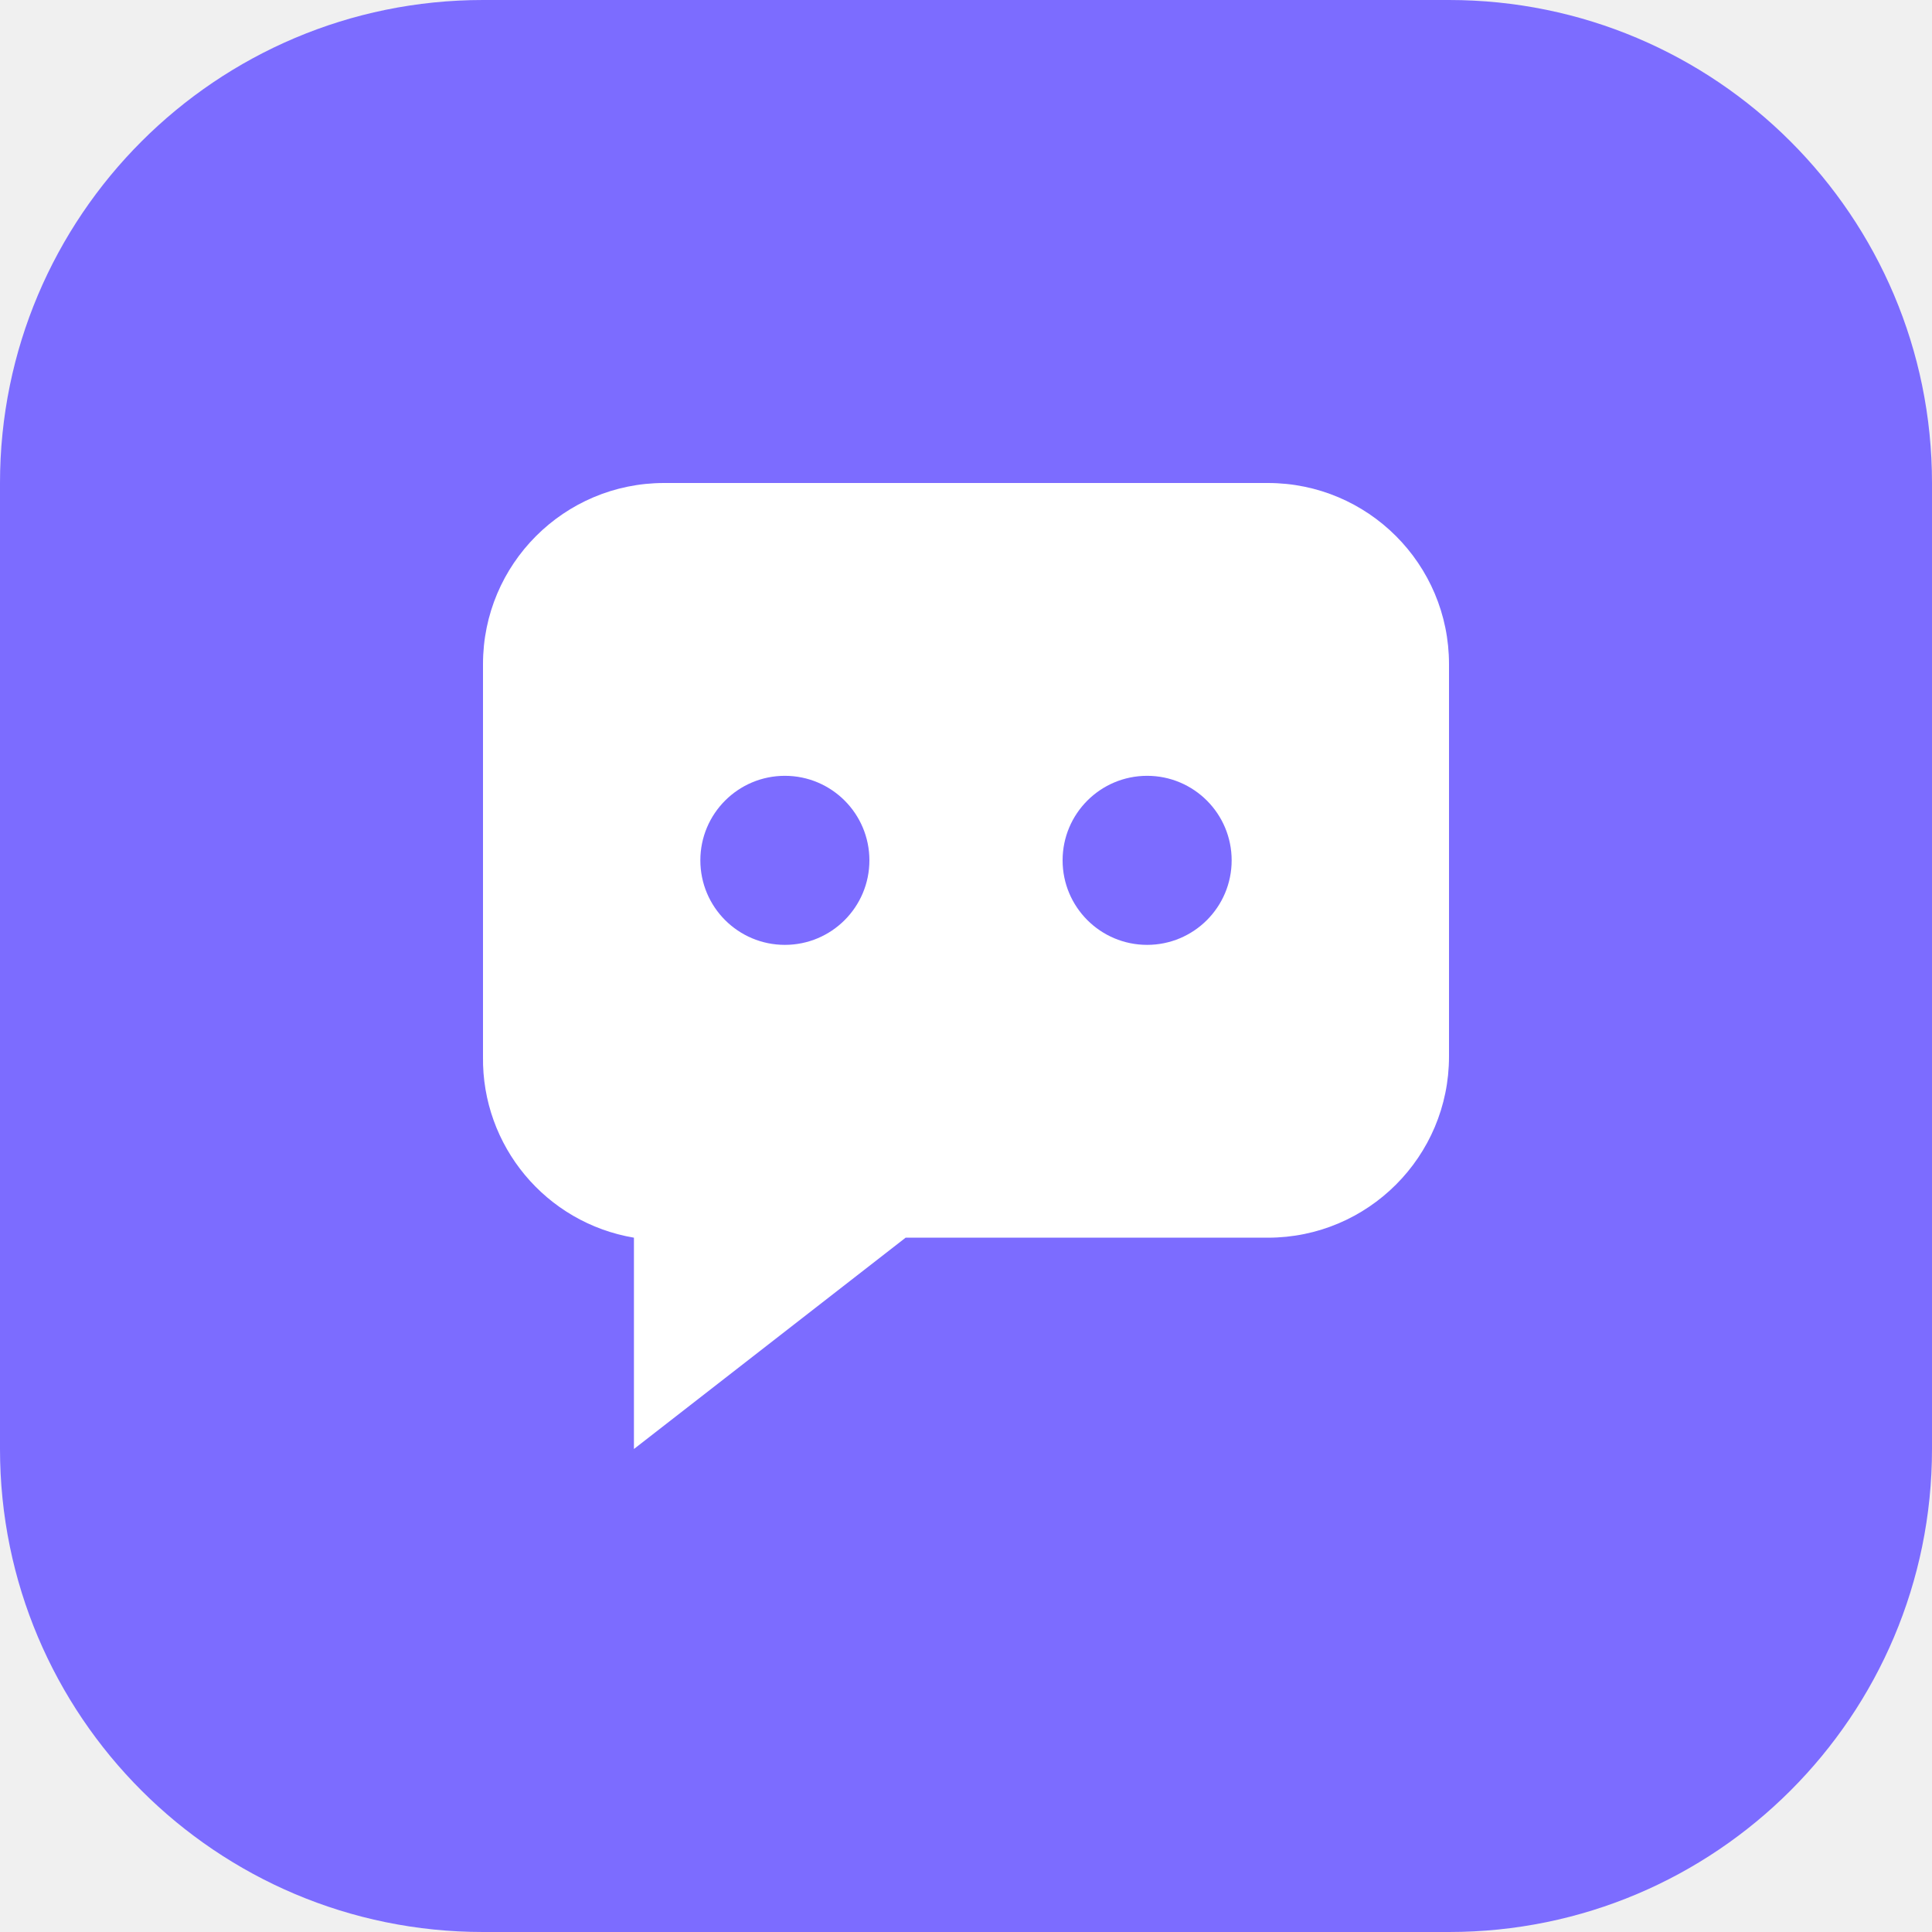
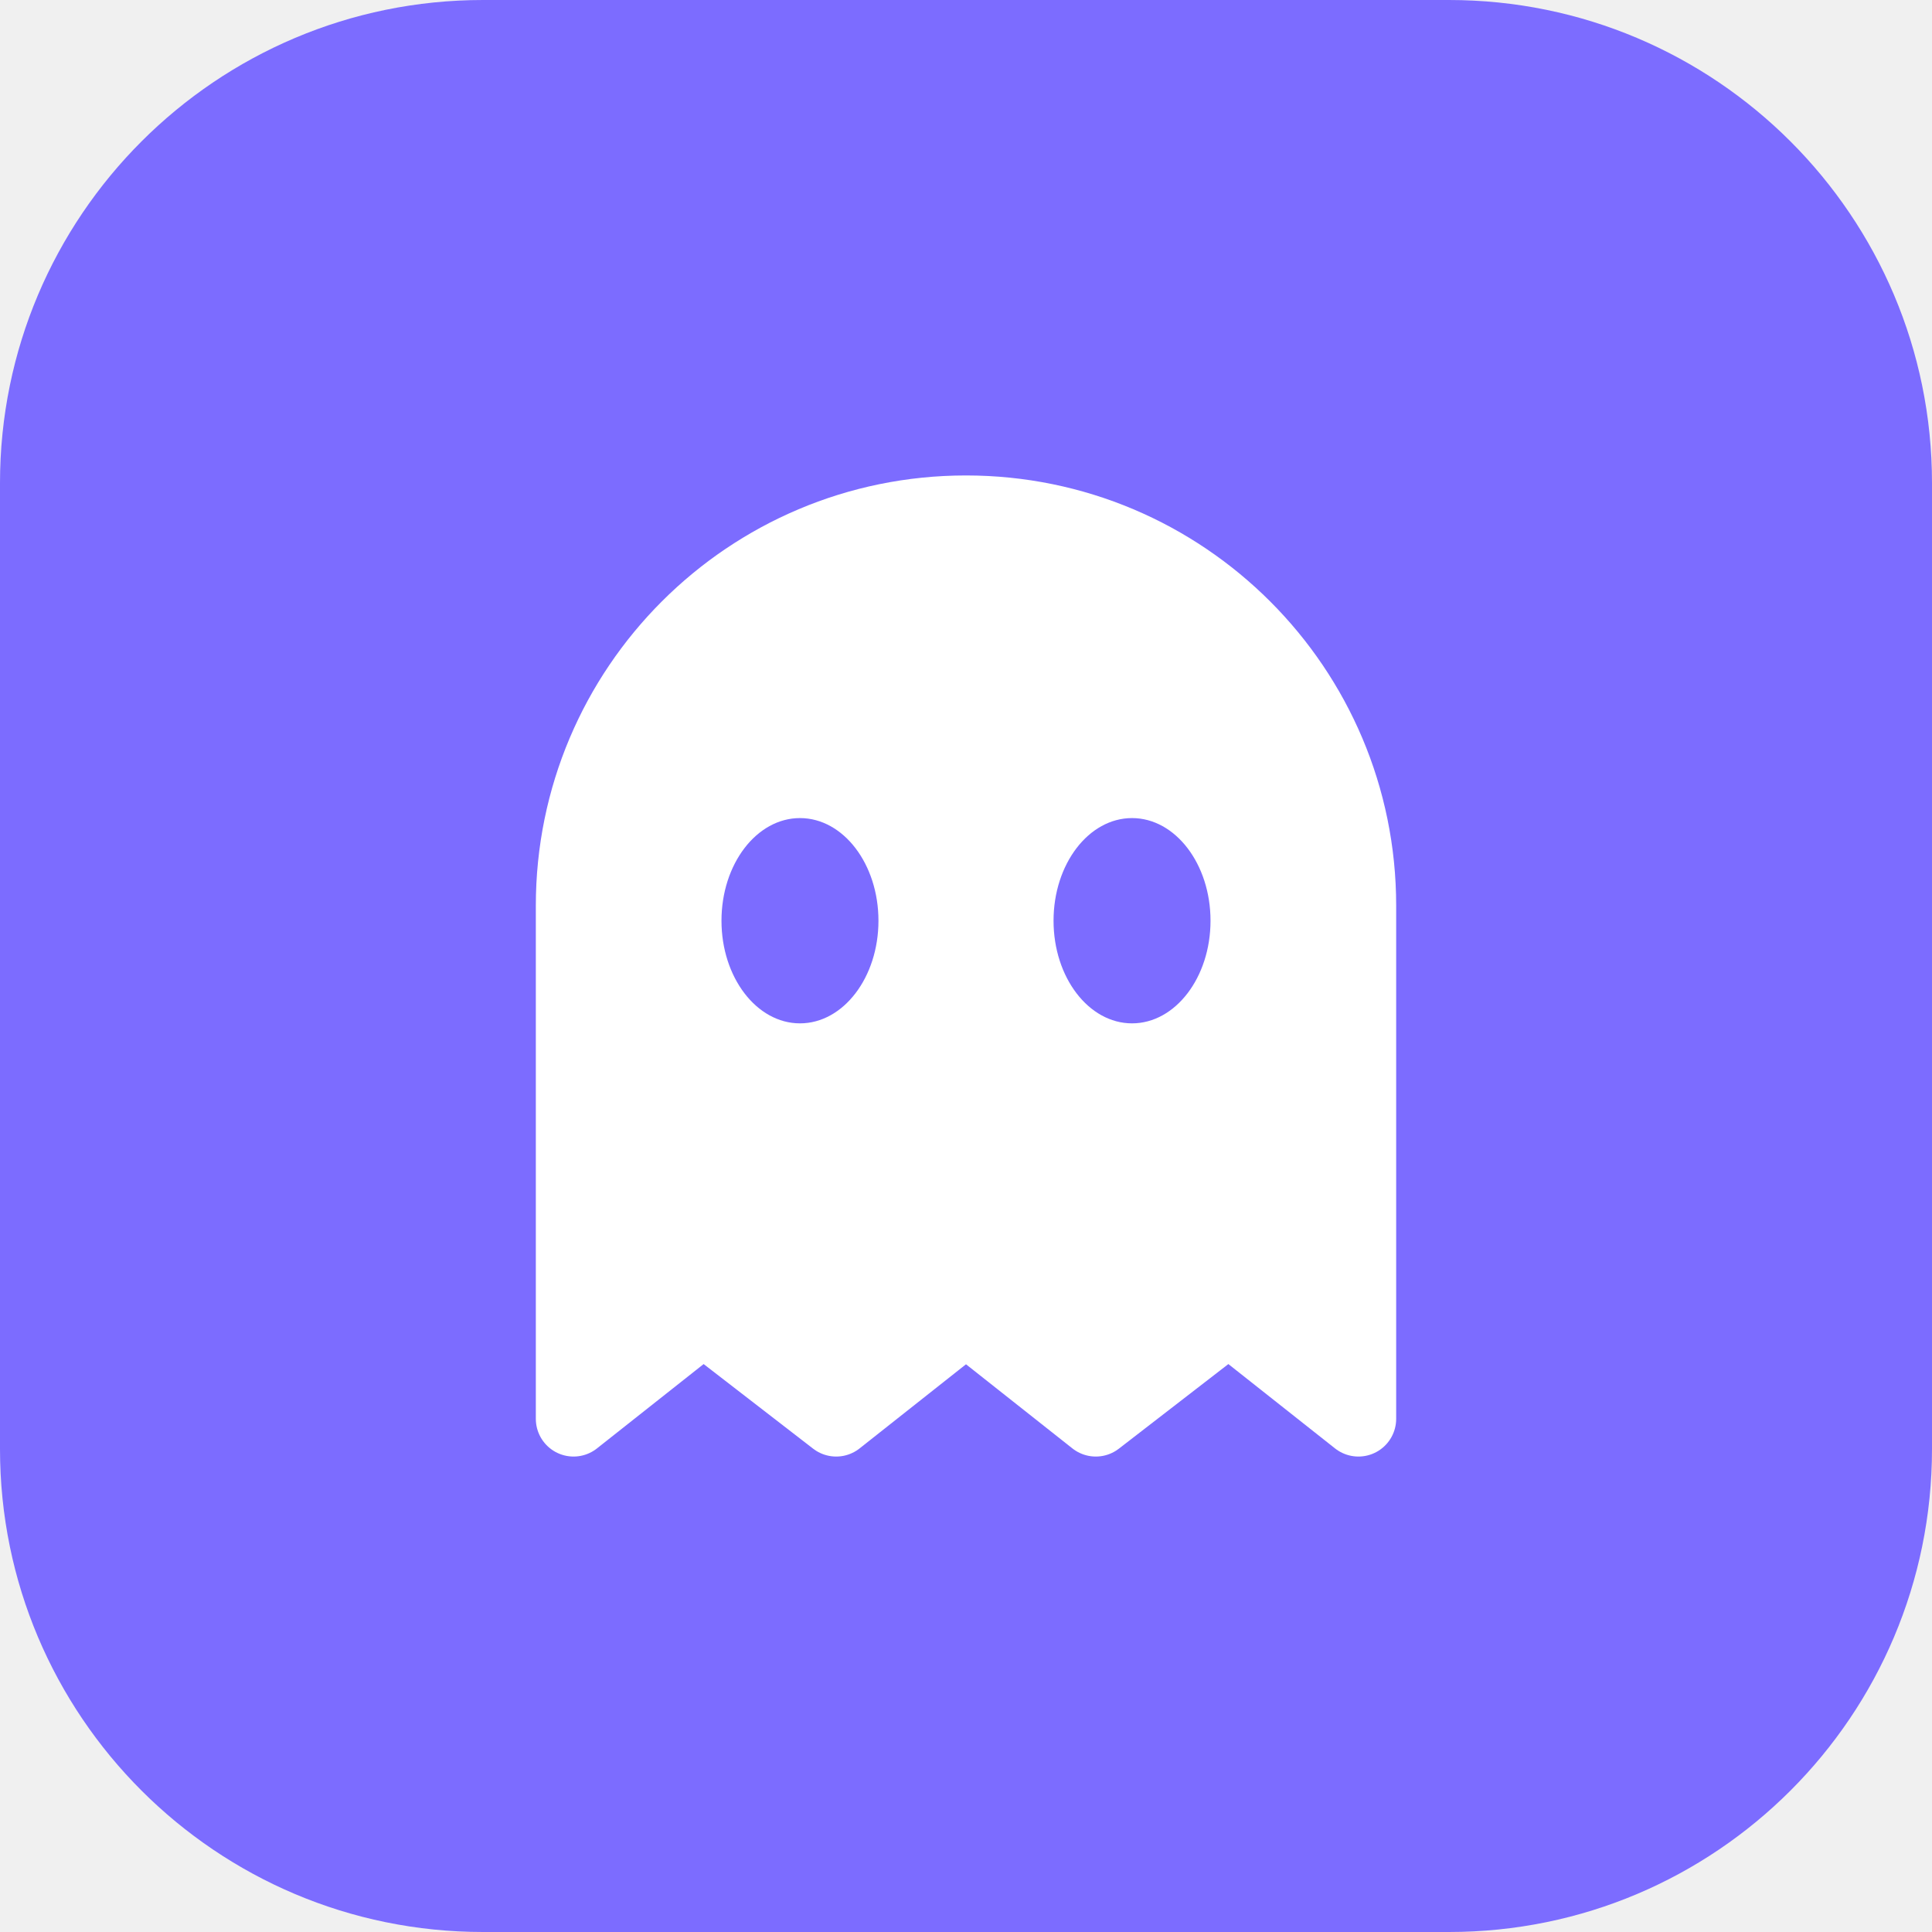
<svg xmlns="http://www.w3.org/2000/svg" viewBox="0 0 64 64">
  <rect width="64" height="64" rx="16" fill="#7c6cff" />
-   <path d="M16 22a6 6 0 0 1 6-6h20a6 6 0 0 1 6 6v13a6 6 0 0 1-6 6H30l-9 7v-7h0a6 6 0 0 1-5-6z" fill="#fff" />
-   <circle cx="26" cy="28.5" r="2.8" fill="#7c6cff" />
-   <circle cx="38" cy="28.5" r="2.8" fill="#7c6cff" />
+   <path d="M19 47V30a13 13 0 0 1 26 0v17l-4.3-3.4-4.4 3.4-4.3-3.4-4.3 3.4-4.4-3.4z" fill="#fff" stroke="#fff" stroke-width="2.5" stroke-linejoin="round" />
+   <ellipse cx="26.5" cy="30.5" rx="2.6" ry="3.4" fill="#7c6cff" />
+   <ellipse cx="37.5" cy="30.5" rx="2.6" ry="3.4" fill="#7c6cff" />
</svg>
